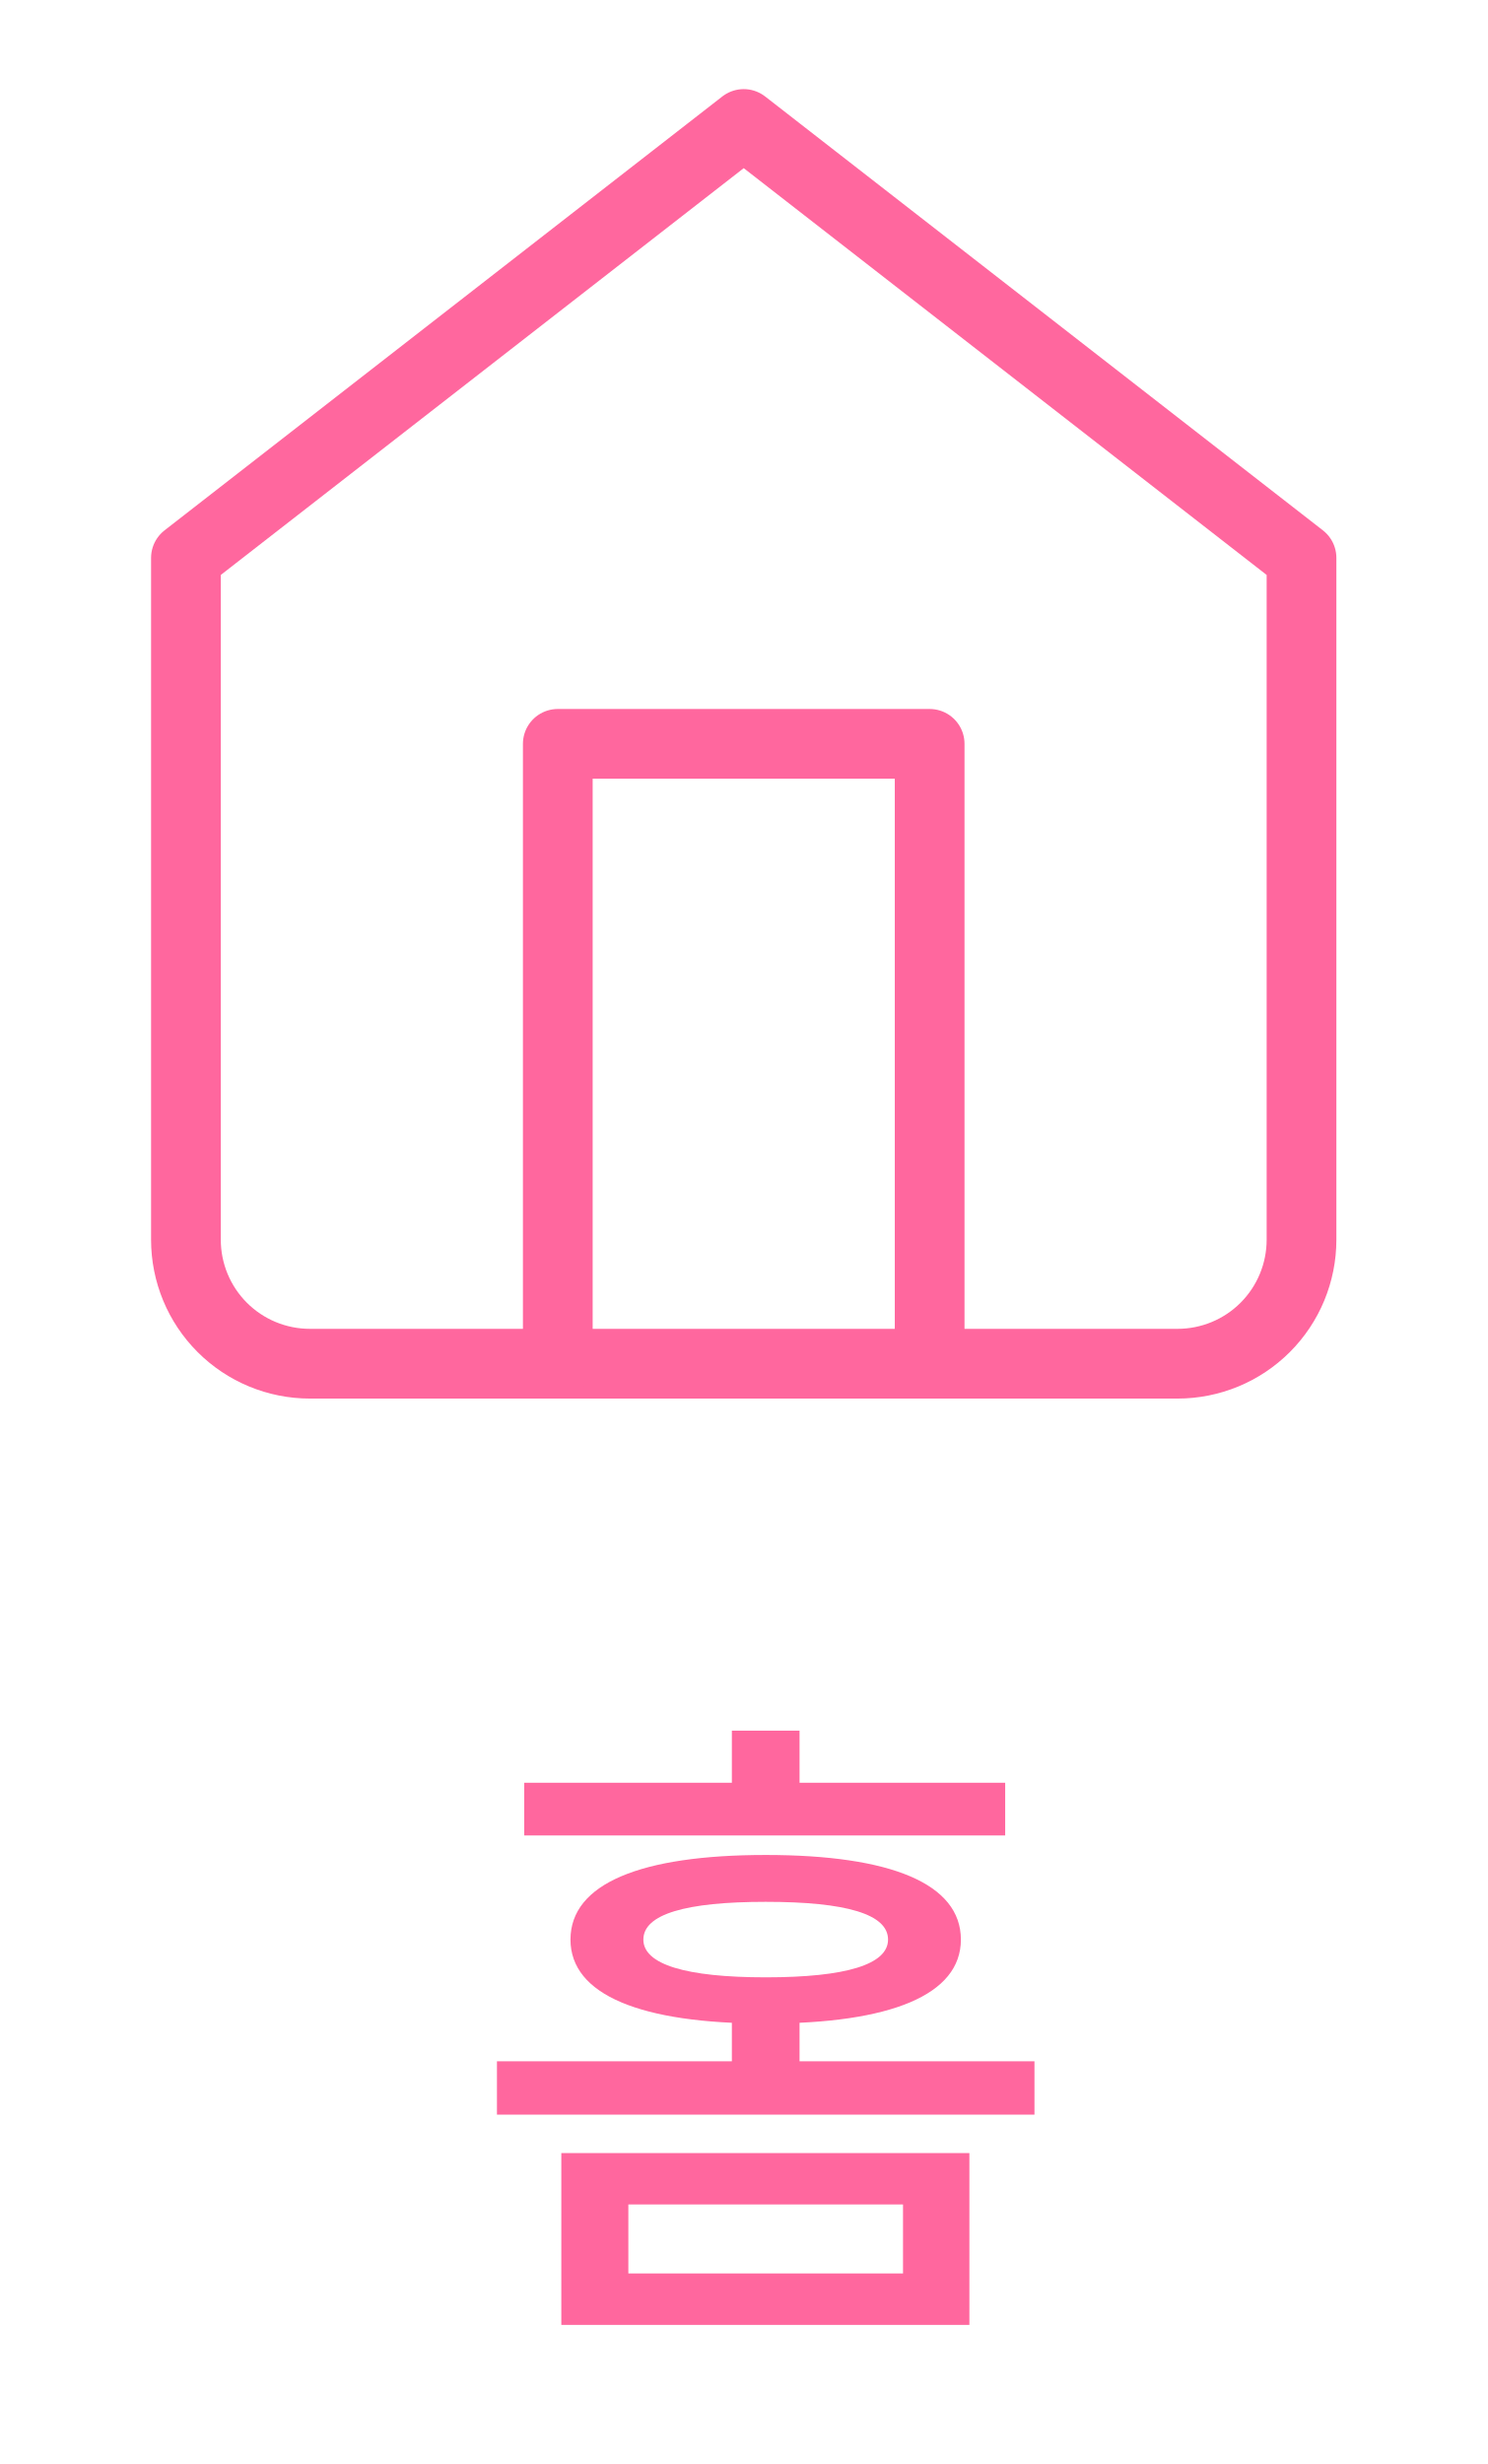
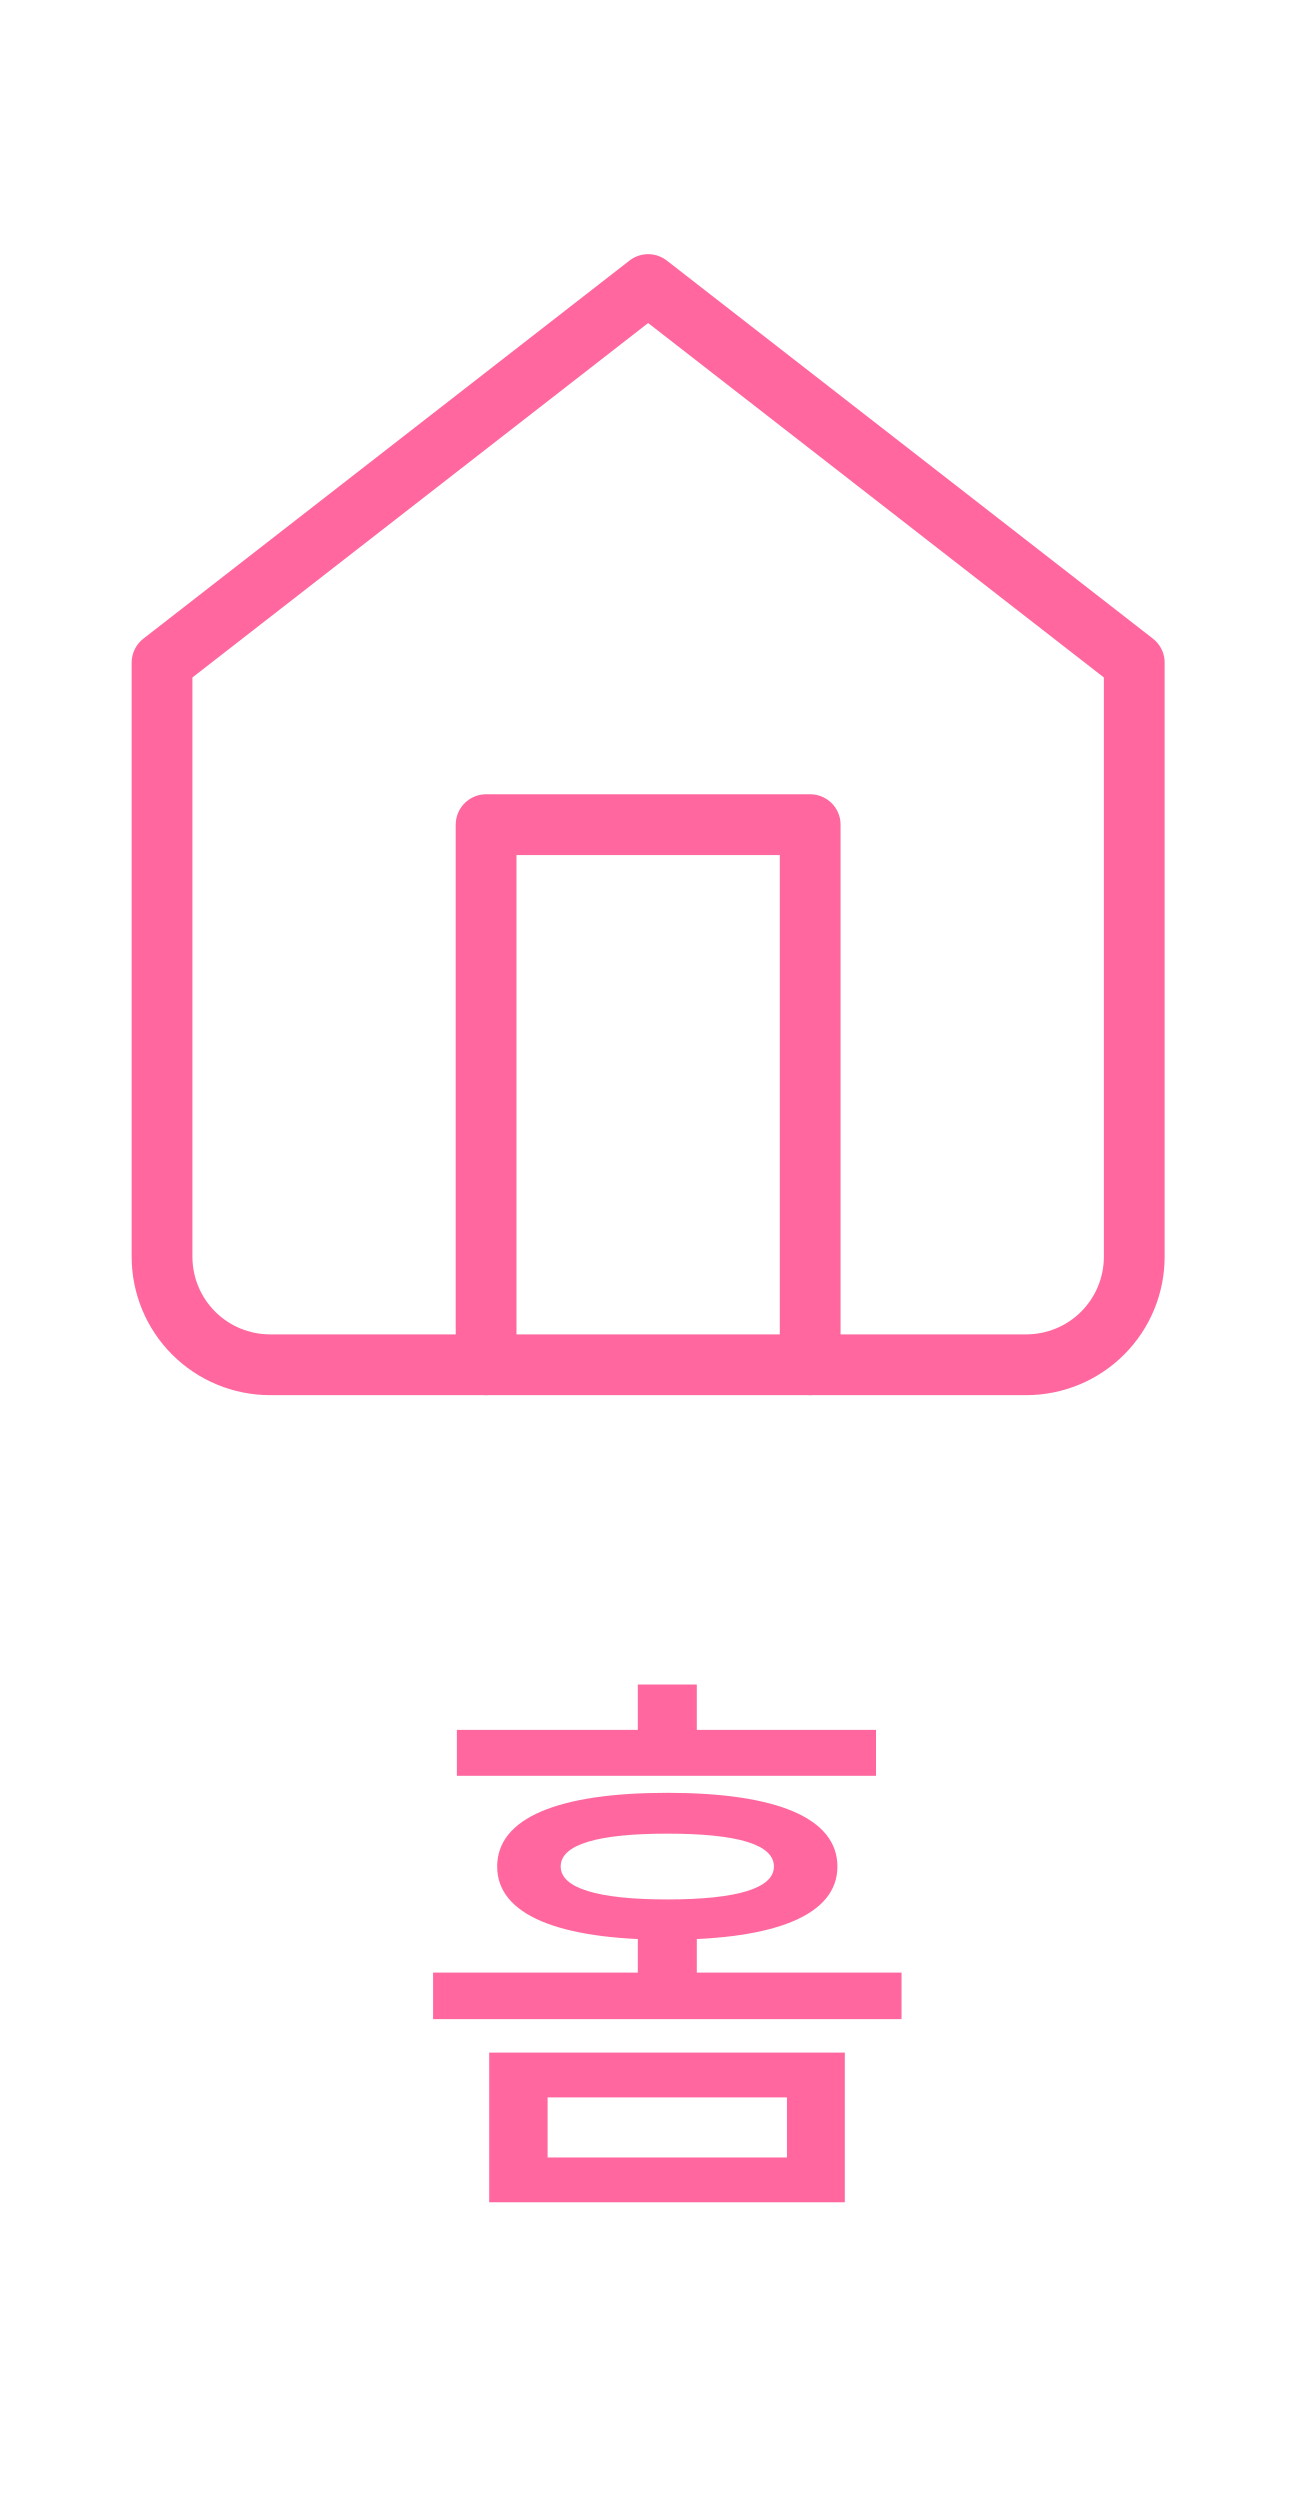
- <svg xmlns="http://www.w3.org/2000/svg" width="32" height="53" viewBox="0 0 32 53" fill="none">
-   <path d="M4 12L16 2.667L28 12V26.666C28 27.374 27.719 28.052 27.219 28.552C26.719 29.052 26.041 29.333 25.333 29.333H6.667C5.959 29.333 5.281 29.052 4.781 28.552C4.281 28.052 4 27.374 4 26.666V12Z" stroke="#ff679e" stroke-width="1.5" stroke-linecap="round" stroke-linejoin="round" />
-   <path d="M12 29.333V16H20V29.333" stroke="#ff679e" stroke-width="1.5" stroke-linecap="round" stroke-linejoin="round" />
-   <path d="M12.076 46.312V50.008H20.855V46.312H12.076ZM19.427 47.418V48.902H13.518V47.418H19.427ZM11.278 38.346V39.48H21.625V38.346H11.278ZM16.473 39.9C13.784 39.9 12.273 40.516 12.273 41.72C12.273 42.91 13.784 43.526 16.473 43.526C19.16 43.526 20.672 42.91 20.672 41.72C20.672 40.516 19.16 39.9 16.473 39.9ZM16.473 40.908C18.209 40.908 19.105 41.174 19.105 41.72C19.105 42.252 18.209 42.532 16.473 42.532C14.751 42.532 13.841 42.252 13.841 41.72C13.841 41.174 14.751 40.908 16.473 40.908ZM15.745 37.226V39.116H17.201V37.226H15.745ZM10.691 44.338V45.486H22.255V44.338H10.691ZM15.745 43.176V44.954H17.201V43.176H15.745Z" fill="#ff679e" />
+ <svg xmlns="http://www.w3.org/2000/svg" width="28" height="54" viewBox="0 0 32 53" fill="none">
+   <path d="M4 12L16 2.667L28 12V26.666C28 27.374 27.719 28.052 27.219 28.552C26.719 29.052 26.041 29.333 25.333 29.333H6.667C5.959 29.333 5.281 29.052 4.781 28.552C4.281 28.052 4 27.374 4 26.666V12Z" stroke="#FF679E" stroke-width="1.5" stroke-linecap="round" stroke-linejoin="round" />
+   <path d="M12 29.333V16H20V29.333" stroke="#FF679E" stroke-width="1.5" stroke-linecap="round" stroke-linejoin="round" />
+   <path d="M12.076 46.312V50.008H20.855V46.312H12.076ZM19.427 47.418V48.902H13.518V47.418H19.427ZM11.278 38.346V39.48H21.625V38.346H11.278ZM16.473 39.9C13.784 39.9 12.273 40.516 12.273 41.72C12.273 42.91 13.784 43.526 16.473 43.526C19.16 43.526 20.672 42.91 20.672 41.72C20.672 40.516 19.16 39.9 16.473 39.9ZM16.473 40.908C18.209 40.908 19.105 41.174 19.105 41.72C19.105 42.252 18.209 42.532 16.473 42.532C14.751 42.532 13.841 42.252 13.841 41.72C13.841 41.174 14.751 40.908 16.473 40.908ZM15.745 37.226V39.116H17.201V37.226H15.745ZM10.691 44.338V45.486H22.255V44.338H10.691ZM15.745 43.176V44.954H17.201V43.176H15.745Z" fill="#FF679E" />
</svg>
